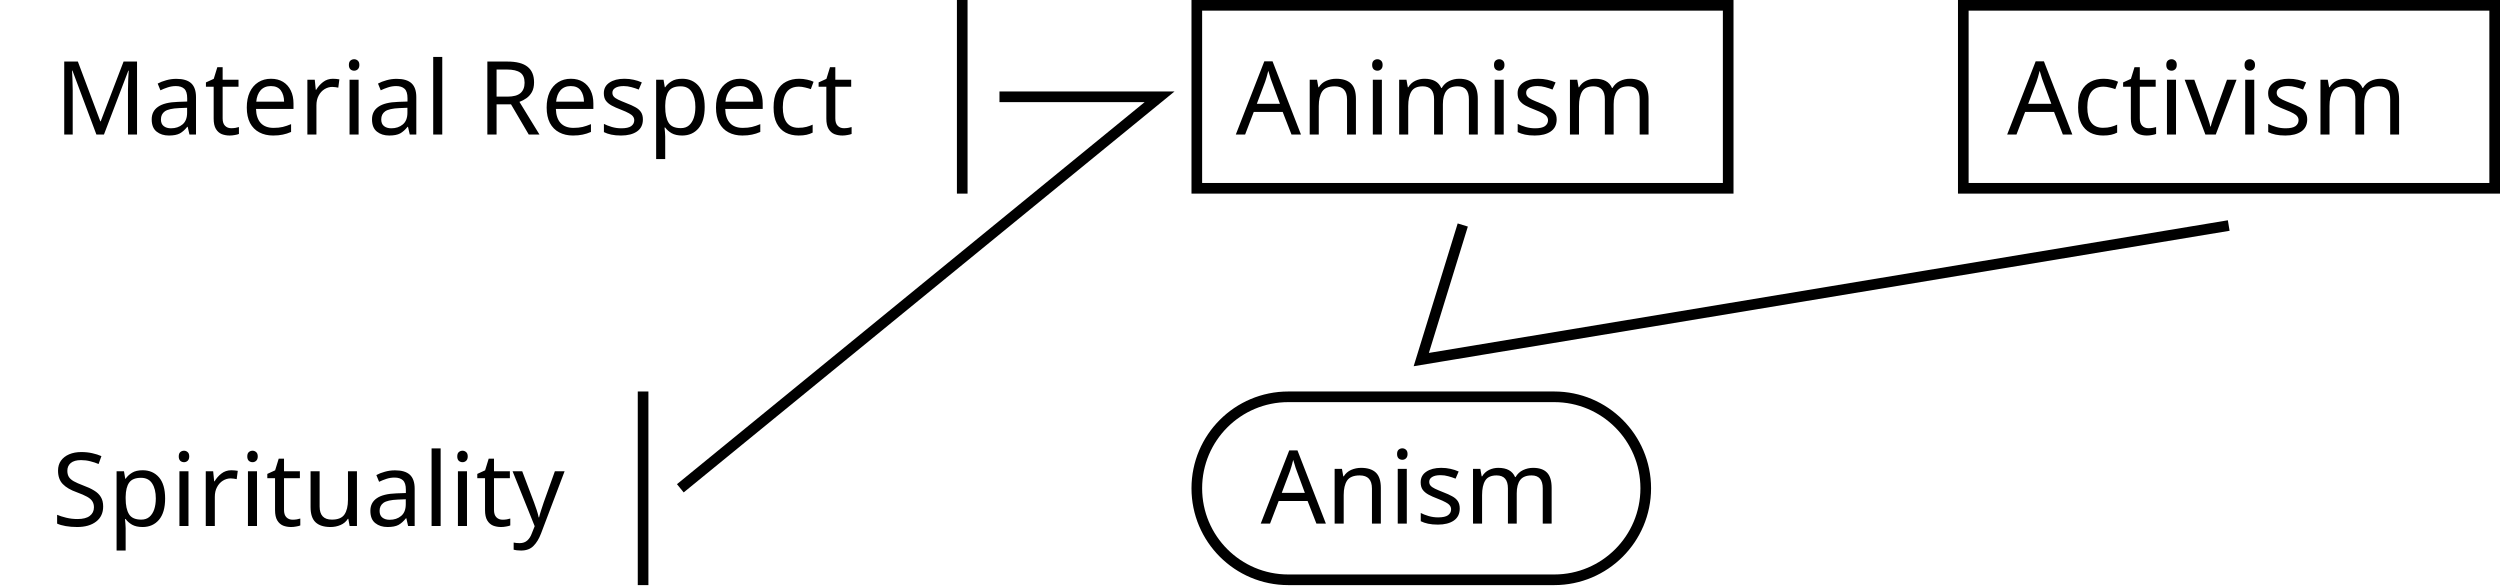
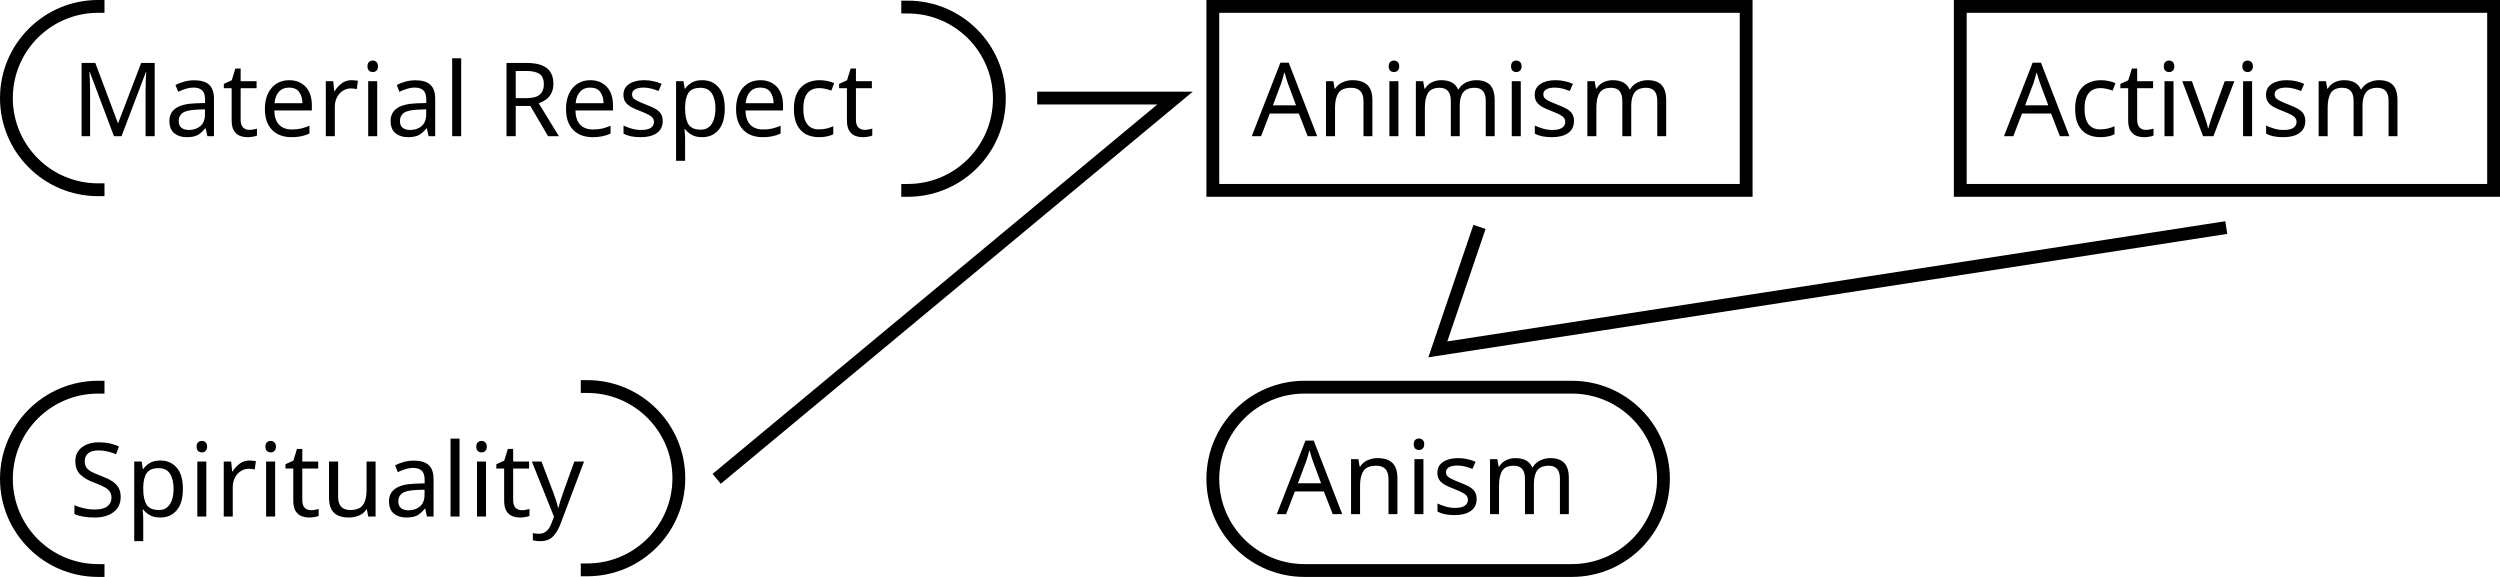
- <svg xmlns="http://www.w3.org/2000/svg" version="1.1" id="Layer_1" x="0px" y="0px" viewBox="0 0 470 110" style="enable-background:new 0 0 470 110;" xml:space="preserve">
+ <svg xmlns="http://www.w3.org/2000/svg" version="1.1" id="Layer_1" x="0px" y="0px" viewBox="0 0 390 90" style="enable-background:new 0 0 390 90;" xml:space="preserve">
  <style type="text/css">
	.st0{fill:none;stroke:#000000;stroke-width:2;stroke-miterlimit:10;}
	.st1{font-family:'Poppins-Medium';}
- 	.st2{font-size:19.2px;}
+ 	.st2{font-size:16px;}
	.st3{fill:none;stroke:#000000;stroke-width:2;stroke-linecap:square;stroke-miterlimit:10;}
</style>
-   <polyline class="st0" points="275,42.3 267.2,67.6 419,42.4 " />
+   <polyline class="st0" points="230.8,35.4 224.3,54.5 347.3,35.5 " />
  <g>
-     <rect x="225" y="1" class="st0" width="99.9" height="34.4" />
-     <text transform="matrix(1 0 0 1 232.3321 25.2915)" class="st1 st2">Animism</text>
+     <rect x="189.2" y="1" class="st0" width="83.2" height="28.7" />
+     <text transform="matrix(1 0 0 1 195.2764 21.2432)" class="st1 st2">Animism</text>
  </g>
-   <line class="st3" x1="180.9" y1="1" x2="180.9" y2="35.4" />
-   <text transform="matrix(1 0 0 1 10.2156 25.2915)" class="st1 st2">Material Respect</text>
-   <line class="st3" x1="120.9" y1="74.6" x2="120.9" y2="109" />
-   <text transform="matrix(1 0 0 1 9.7544 98.8915)" class="st1 st2">Spirituality</text>
+   <text transform="matrix(1 0 0 1 11.1792 21.2432)" class="st1 st2">Material Respect</text>
+   <path class="st3" d="M15.3,89C7.4,89,1,82.6,1,74.7v0c0-7.9,6.4-14.3,14.3-14.3" />
+   <path class="st3" d="M91.6,60.3c7.9,0,14.3,6.4,14.3,14.3v0c0,7.9-6.4,14.3-14.3,14.3" />
+   <path class="st3" d="M141.6,29.7c7.9,0,14.3-6.4,14.3-14.3v0c0-7.9-6.4-14.3-14.3-14.3" />
+   <path class="st3" d="M15.3,1C7.4,1,1,7.4,1,15.3v0c0,7.9,6.4,14.3,14.3,14.3" />
+   <text transform="matrix(1 0 0 1 10.7949 80.5762)" class="st1 st2">Spirituality</text>
  <g>
-     <rect x="369.1" y="1" class="st0" width="99.9" height="34.4" />
-     <text transform="matrix(1 0 0 1 377.3482 25.2915)" class="st1 st2">Activism</text>
+     <rect x="305.8" y="1" class="st0" width="83.2" height="28.7" />
+     <text transform="matrix(1 0 0 1 312.623 21.2432)" class="st1 st2">Activism</text>
  </g>
  <g>
-     <path class="st0" d="M292.2,109h-50c-9.5,0-17.2-7.7-17.2-17.2l0,0c0-9.5,7.7-17.2,17.2-17.2h50c9.5,0,17.2,7.7,17.2,17.2l0,0   C309.4,101.3,301.7,109,292.2,109z" />
-     <text transform="matrix(1 0 0 1 237.0169 98.4406)" class="st1 st2">Anism</text>
+     <path class="st0" d="M245.2,89h-41.7c-7.9,0-14.3-6.4-14.3-14.3l0,0c0-7.9,6.4-14.3,14.3-14.3h41.7c7.9,0,14.3,6.4,14.3,14.3l0,0   C259.5,82.6,253.1,89,245.2,89z" />
+     <text transform="matrix(1 0 0 1 199.1807 80.2002)" class="st1 st2">Anism</text>
  </g>
-   <polyline class="st0" points="187.9,18.2 218,18.2 127.9,91.8 " />
+   <polyline class="st0" points="161.8,15.3 183.3,15.3 111.8,74.7 " />
</svg>
